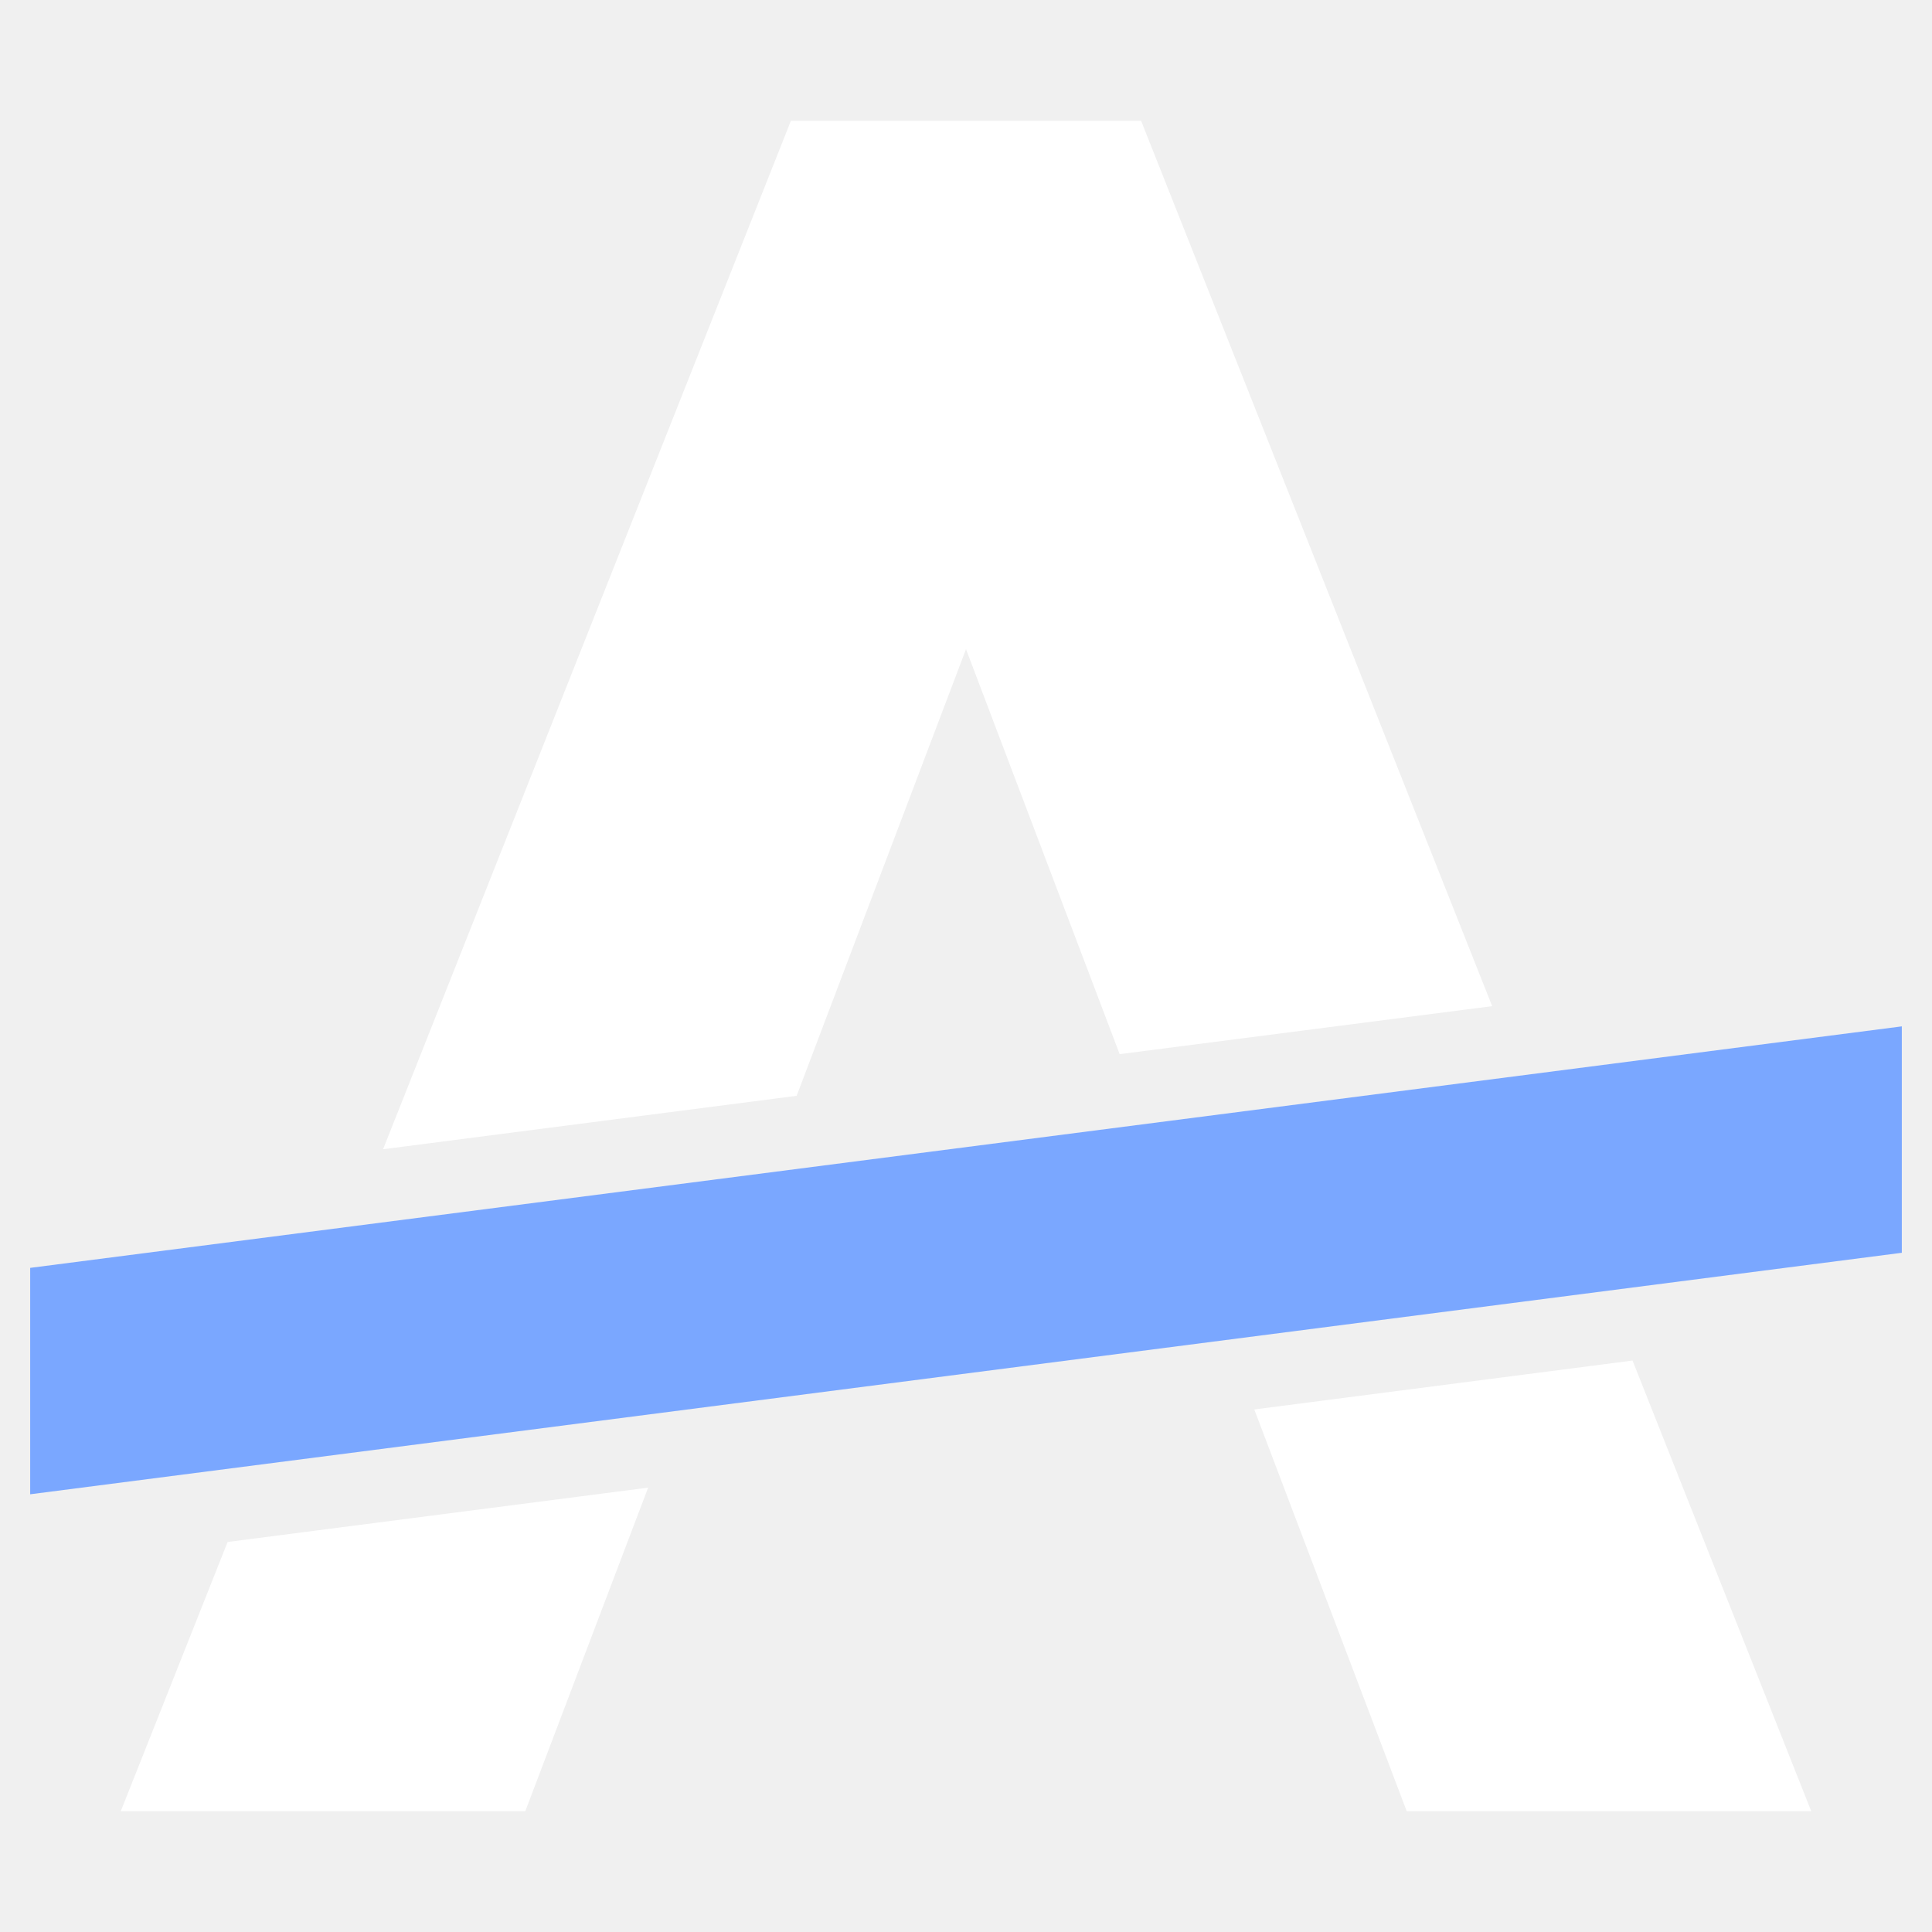
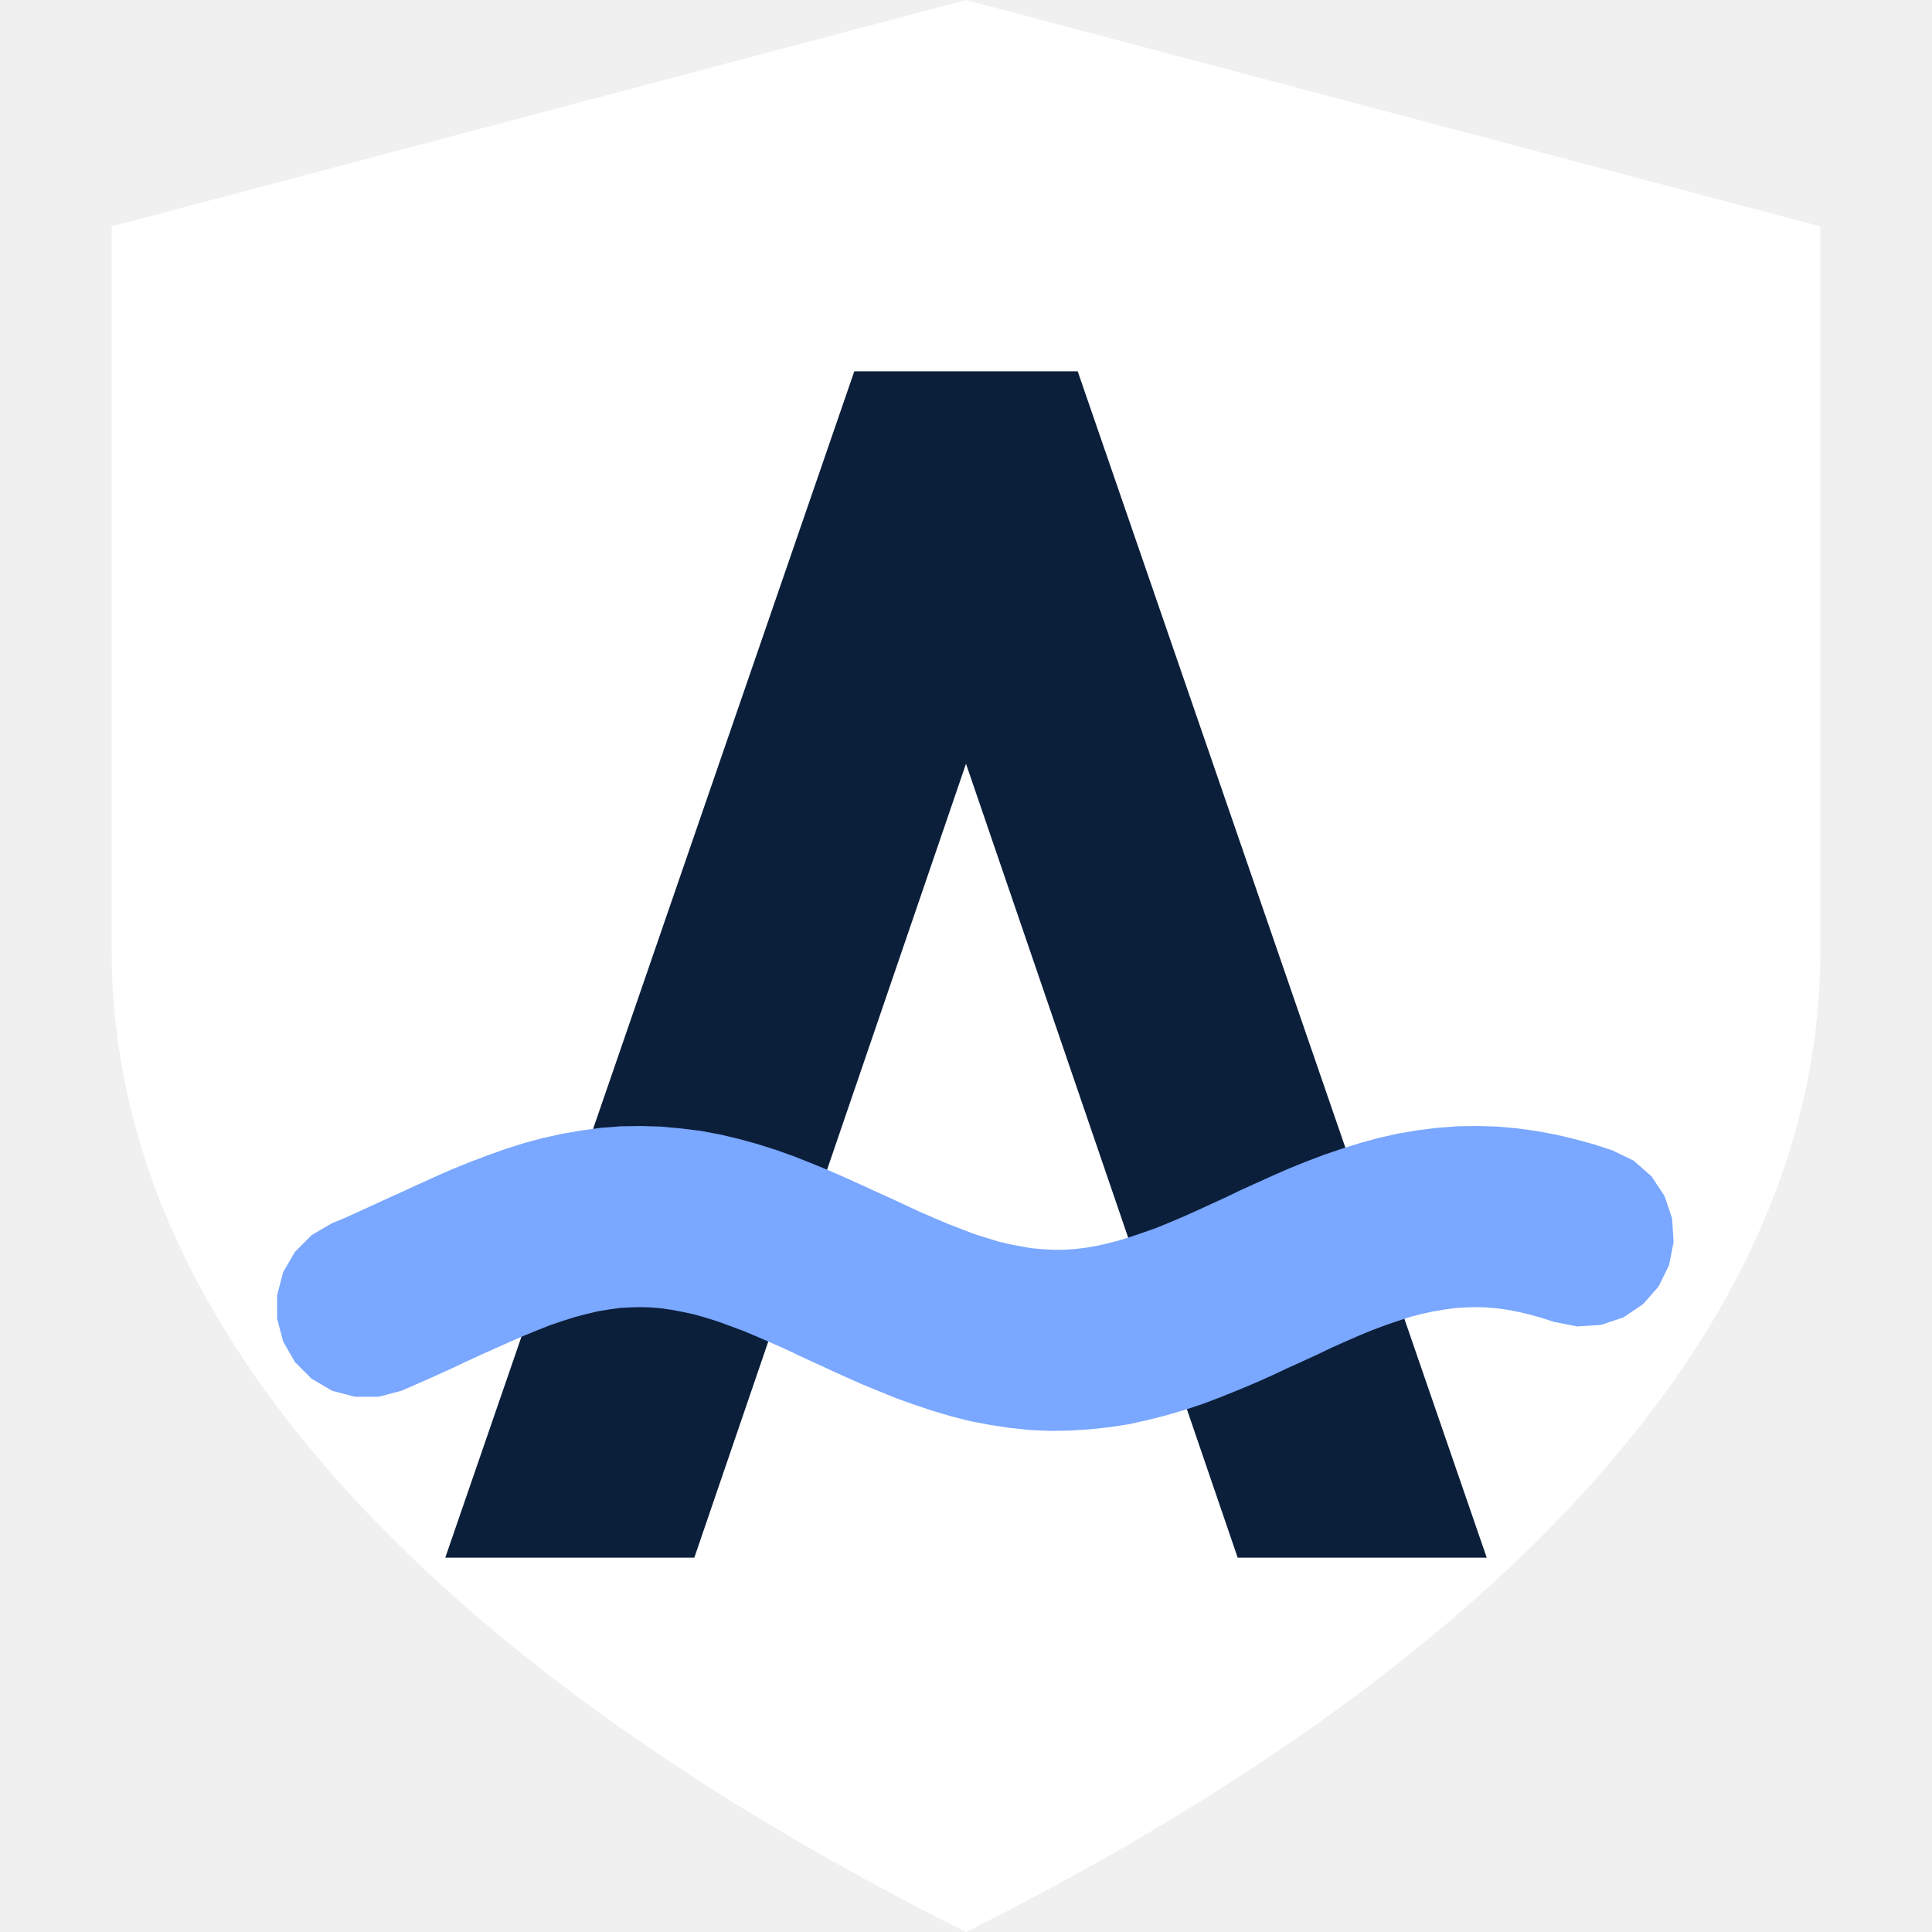
<svg xmlns="http://www.w3.org/2000/svg" viewBox="0 0 64 64" role="img" aria-labelledby="t">
-   <path fill="#ffffff" d="M26.20 4.00 32.40 4.00 32.40 20.45 26.39 36.30 12.69 38.07ZM37.09 34.92 31.60 20.45 31.60 4.00 37.80 4.00 49.43 33.33ZM21.47 49.28 17.40 60.00 4.00 60.00 7.54 51.08ZM60.00 60.00 46.60 60.00 41.55 46.69 54.08 45.07Z" />
-   <path fill="#7aa7ff" d="M1.00 42.00 63.00 34.00 63.00 41.50 1.00 49.50Z" />
+   <path fill="#ffffff" d="M32 0L60.3 7.5V31.5C60.3 46 46 57 32 64C18 57 3.7 46 3.7 31.5V7.5Z" />
+   <path fill="#0b1f3a" d="M28.30 12.30 35.70 12.30 49.25 51.60 41.00 51.60 32.00 25.30 23.00 51.60 14.75 51.60Z" />
+   <path fill="#7aa7ff" d="M11.00 40.52 11.46 40.33 11.92 40.12 12.40 39.90 12.90 39.67 13.41 39.44 13.93 39.20 14.46 38.96 15.01 38.72 15.58 38.49 16.16 38.27 16.75 38.06 17.35 37.87 17.98 37.70 18.61 37.56 19.25 37.45 19.91 37.36 20.57 37.31 21.23 37.30 21.89 37.32 22.55 37.38 23.20 37.46 23.85 37.58 24.48 37.73 25.10 37.90 25.70 38.09 26.29 38.30 26.87 38.53 27.43 38.76 27.98 39.00 28.51 39.24 29.03 39.48 29.54 39.71 30.03 39.94 30.51 40.16 30.97 40.36 31.42 40.55 31.86 40.72 32.28 40.88 32.69 41.01 33.08 41.13 33.46 41.22 33.83 41.29 34.18 41.35 34.53 41.38 34.88 41.40 35.22 41.40 35.57 41.38 35.92 41.34 36.28 41.28 36.65 41.20 37.04 41.10 37.43 40.98 37.84 40.84 38.27 40.69 38.71 40.51 39.16 40.32 39.63 40.11 40.11 39.89 40.61 39.66 41.11 39.42 41.64 39.18 42.17 38.94 42.72 38.70 43.29 38.47 43.87 38.25 44.46 38.05 45.07 37.86 45.69 37.69 46.32 37.55 46.97 37.44 47.62 37.36 48.28 37.31 48.95 37.30 49.61 37.32 50.27 37.38 50.92 37.47 51.56 37.59 52.19 37.74 52.81 37.91 53.42 38.11 54.12 38.45 54.71 38.97 55.14 39.62 55.39 40.36 55.44 41.15 55.29 41.91 54.94 42.62 54.43 43.20 53.78 43.64 53.03 43.89 52.25 43.94 51.48 43.79 51.08 43.66 50.69 43.55 50.31 43.46 49.95 43.39 49.59 43.34 49.24 43.31 48.90 43.30 48.56 43.31 48.21 43.33 47.85 43.38 47.49 43.44 47.12 43.52 46.73 43.62 46.33 43.75 45.92 43.89 45.49 44.05 45.05 44.23 44.59 44.43 44.12 44.64 43.64 44.87 43.14 45.10 42.63 45.33 42.10 45.58 41.56 45.82 41.01 46.05 40.44 46.28 39.86 46.50 39.26 46.70 38.65 46.88 38.02 47.04 37.39 47.18 36.74 47.28 36.08 47.35 35.42 47.39 34.76 47.40 34.10 47.37 33.44 47.30 32.79 47.20 32.15 47.08 31.52 46.92 30.91 46.74 30.31 46.54 29.72 46.33 29.15 46.10 28.59 45.87 28.05 45.63 27.52 45.39 27.00 45.15 26.50 44.92 26.02 44.69 25.54 44.48 25.08 44.28 24.63 44.09 24.20 43.93 23.79 43.78 23.38 43.65 22.99 43.54 22.62 43.46 22.25 43.39 21.90 43.34 21.55 43.31 21.20 43.30 20.86 43.31 20.51 43.33 20.16 43.38 19.80 43.44 19.42 43.53 19.04 43.63 18.63 43.76 18.22 43.90 17.79 44.07 17.35 44.25 16.89 44.45 16.42 44.66 15.93 44.88 15.43 45.11 14.92 45.35 14.39 45.59 13.85 45.83 13.30 46.07 12.54 46.27 11.76 46.27 11.00 46.07 10.32 45.67 9.77 45.12 9.38 44.44 9.18 43.68 9.18 42.90 9.38 42.14 9.77 41.47 10.33 40.91Z" />
</svg>
